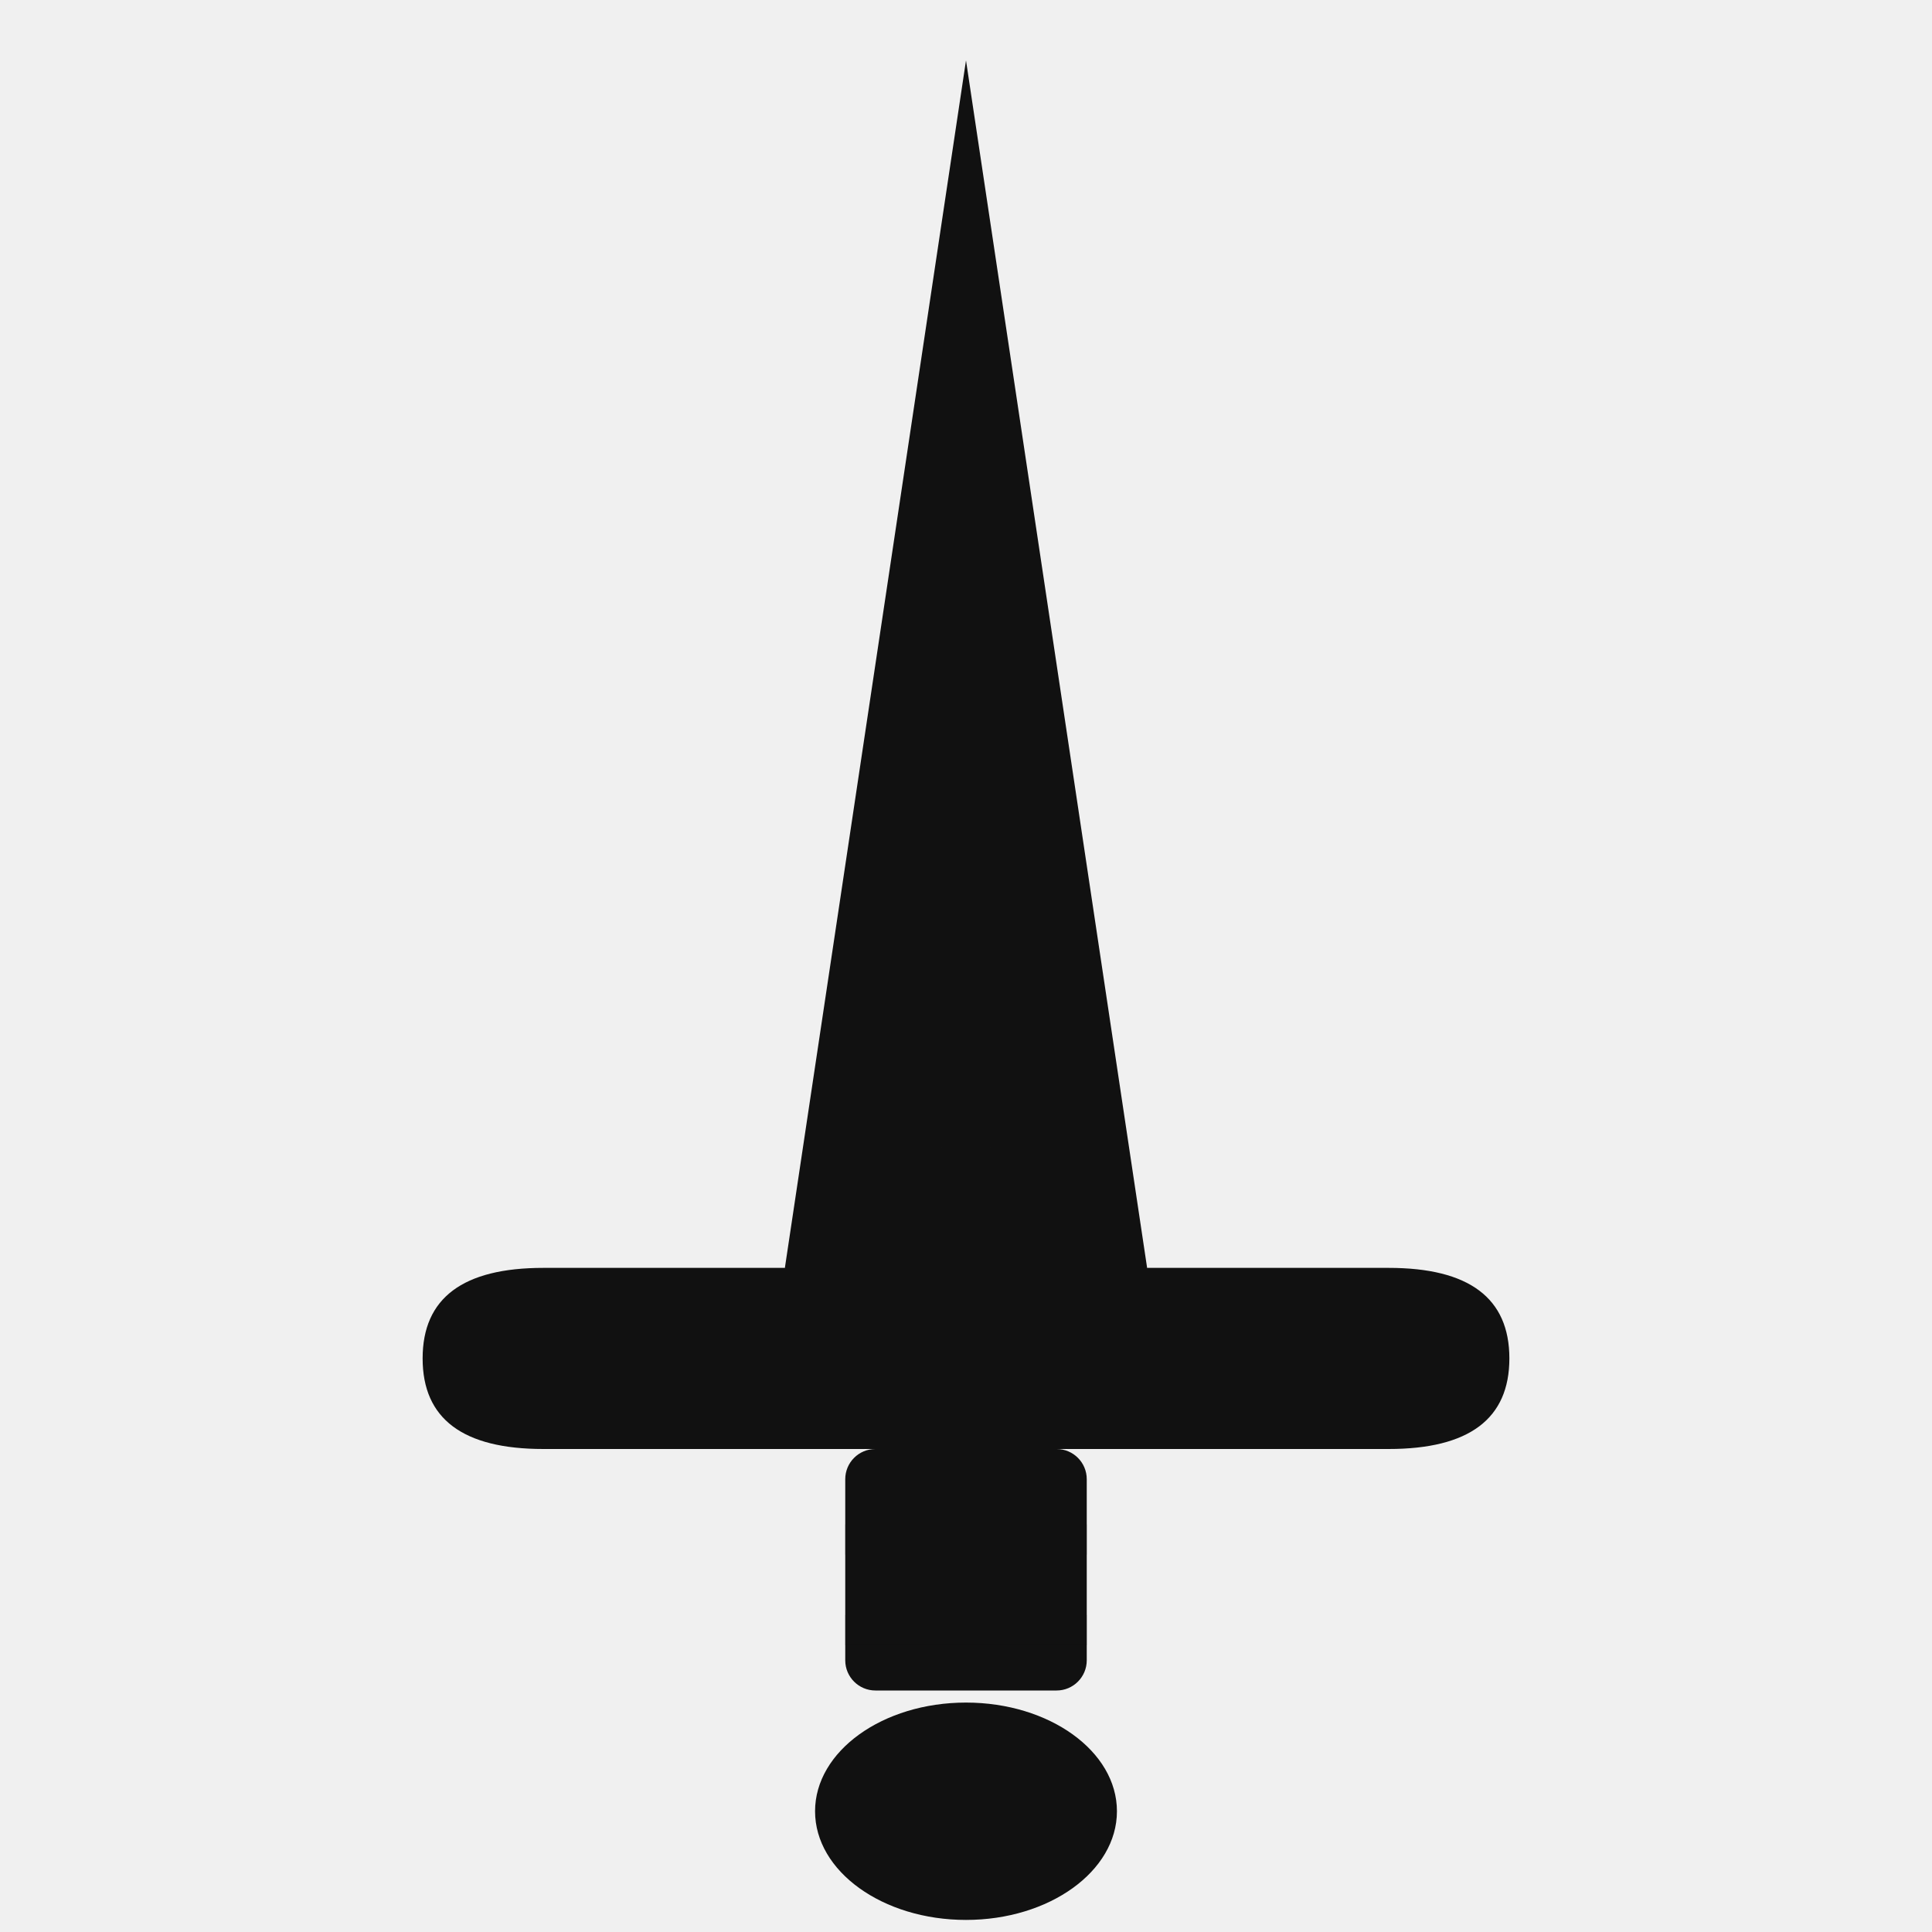
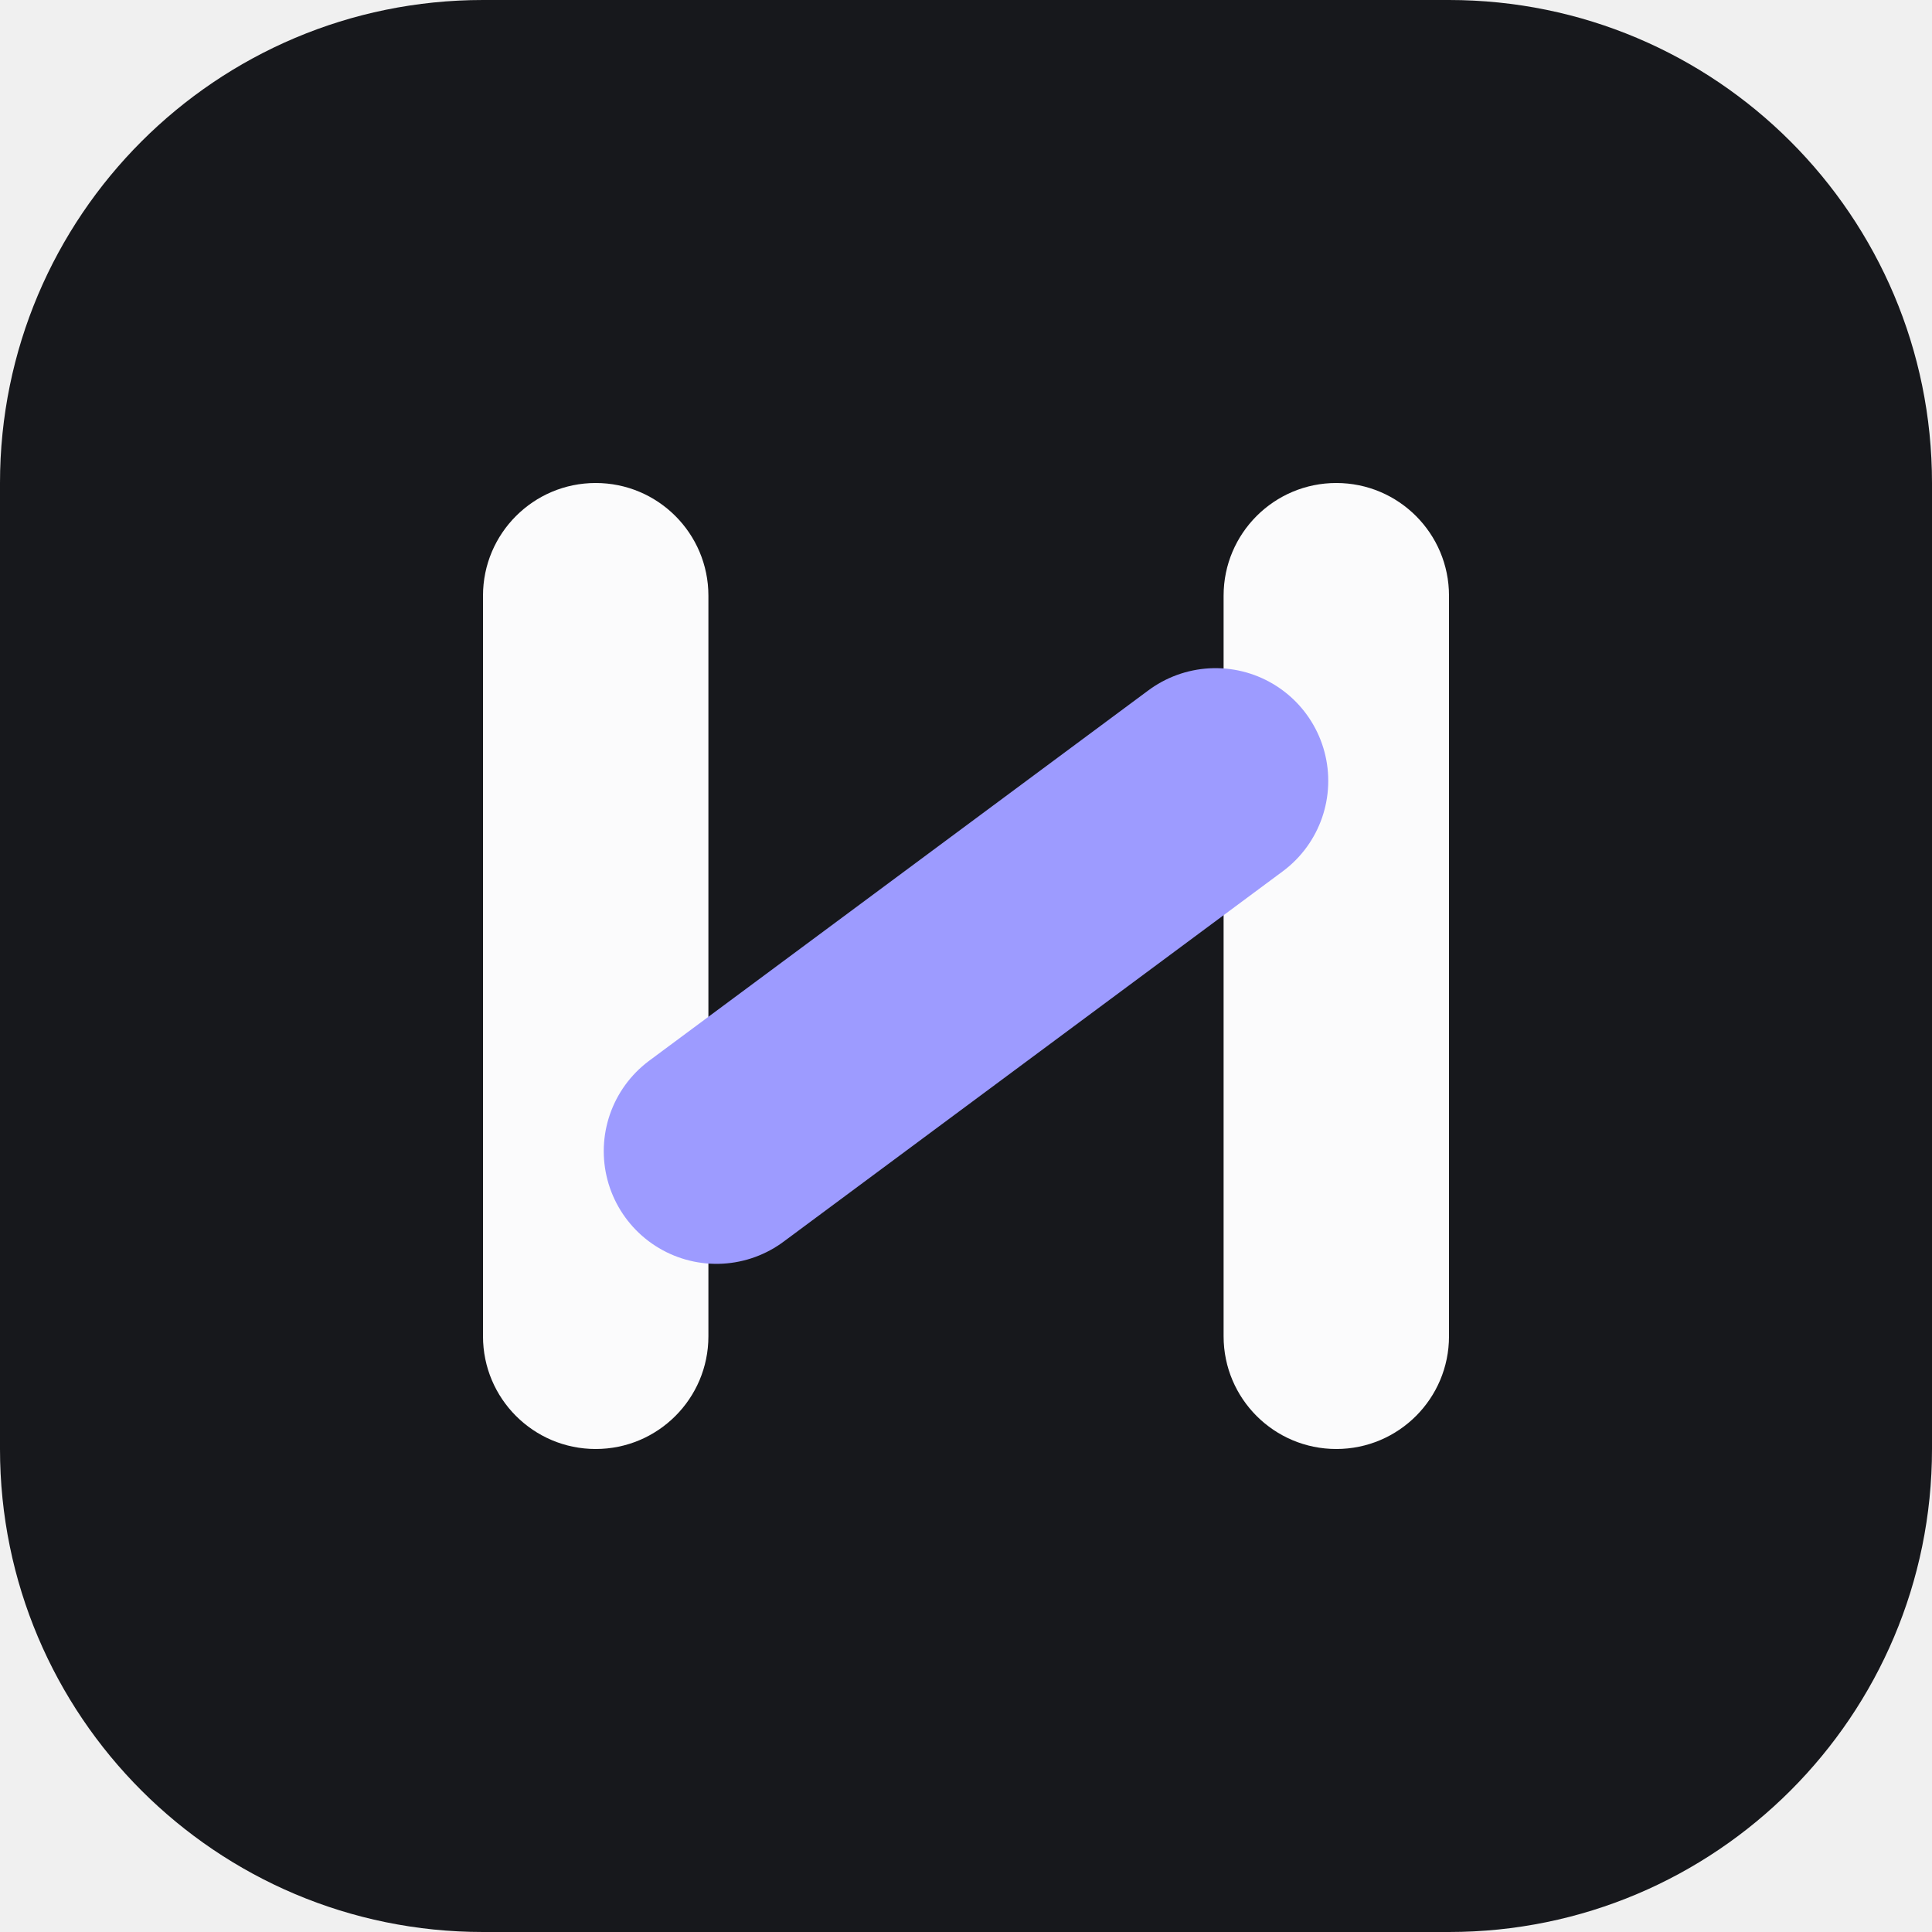
- <svg xmlns="http://www.w3.org/2000/svg" viewBox="0 0 32 32">
+ <svg xmlns="http://www.w3.org/2000/svg" viewBox="0 0 24 24">
  <style>
-     .s { stroke: #111; fill: none; }
-     .f { fill: #111; }
-     @media (prefers-color-scheme: dark) {
-       .s { stroke: #fff; }
-       .f { fill: #fff; }
-     }
+     .bg { fill: #17181c; } .fg { fill: #fbfbfc; } .ac { stroke: #9d9bff; }
+     @media (prefers-color-scheme: dark) { .bg { fill: #ededf0; } .fg { fill: #0b0b0d; } .ac { stroke: #5b5bd6; } }
  </style>
-   <path d="M16 1 L19 21 L16 23 L13 21 Z" class="f" />
-   <line x1="16" y1="4" x2="16" y2="19" class="s" stroke-width="0.8" opacity="0.3" />
-   <path d="M7 22.5 Q7 21 9 21 L23 21 Q25 21 25 22.5 Q25 24 23 24 L9 24 Q7 24 7 22.5 Z" class="f" />
-   <rect x="14" y="24" width="4" height="4" rx="0.5" class="f" />
-   <line x1="14" y1="25.5" x2="18" y2="25.5" class="s" stroke-width="0.5" opacity="0.3" />
-   <line x1="14" y1="27" x2="18" y2="27" class="s" stroke-width="0.5" opacity="0.3" />
-   <ellipse cx="16" cy="30" rx="2.5" ry="1.8" class="f" />
+   <rect class="bg" width="24" height="24" rx="6" />
+   <rect class="fg" x="6" y="6" width="2.8" height="12" rx="1.4" />
+   <rect class="fg" x="15.2" y="6" width="2.8" height="12" rx="1.4" />
+   <path class="ac" d="M8.9 14.3 15.1 9.7" fill="none" stroke-width="2.8" stroke-linecap="round" />
</svg>
